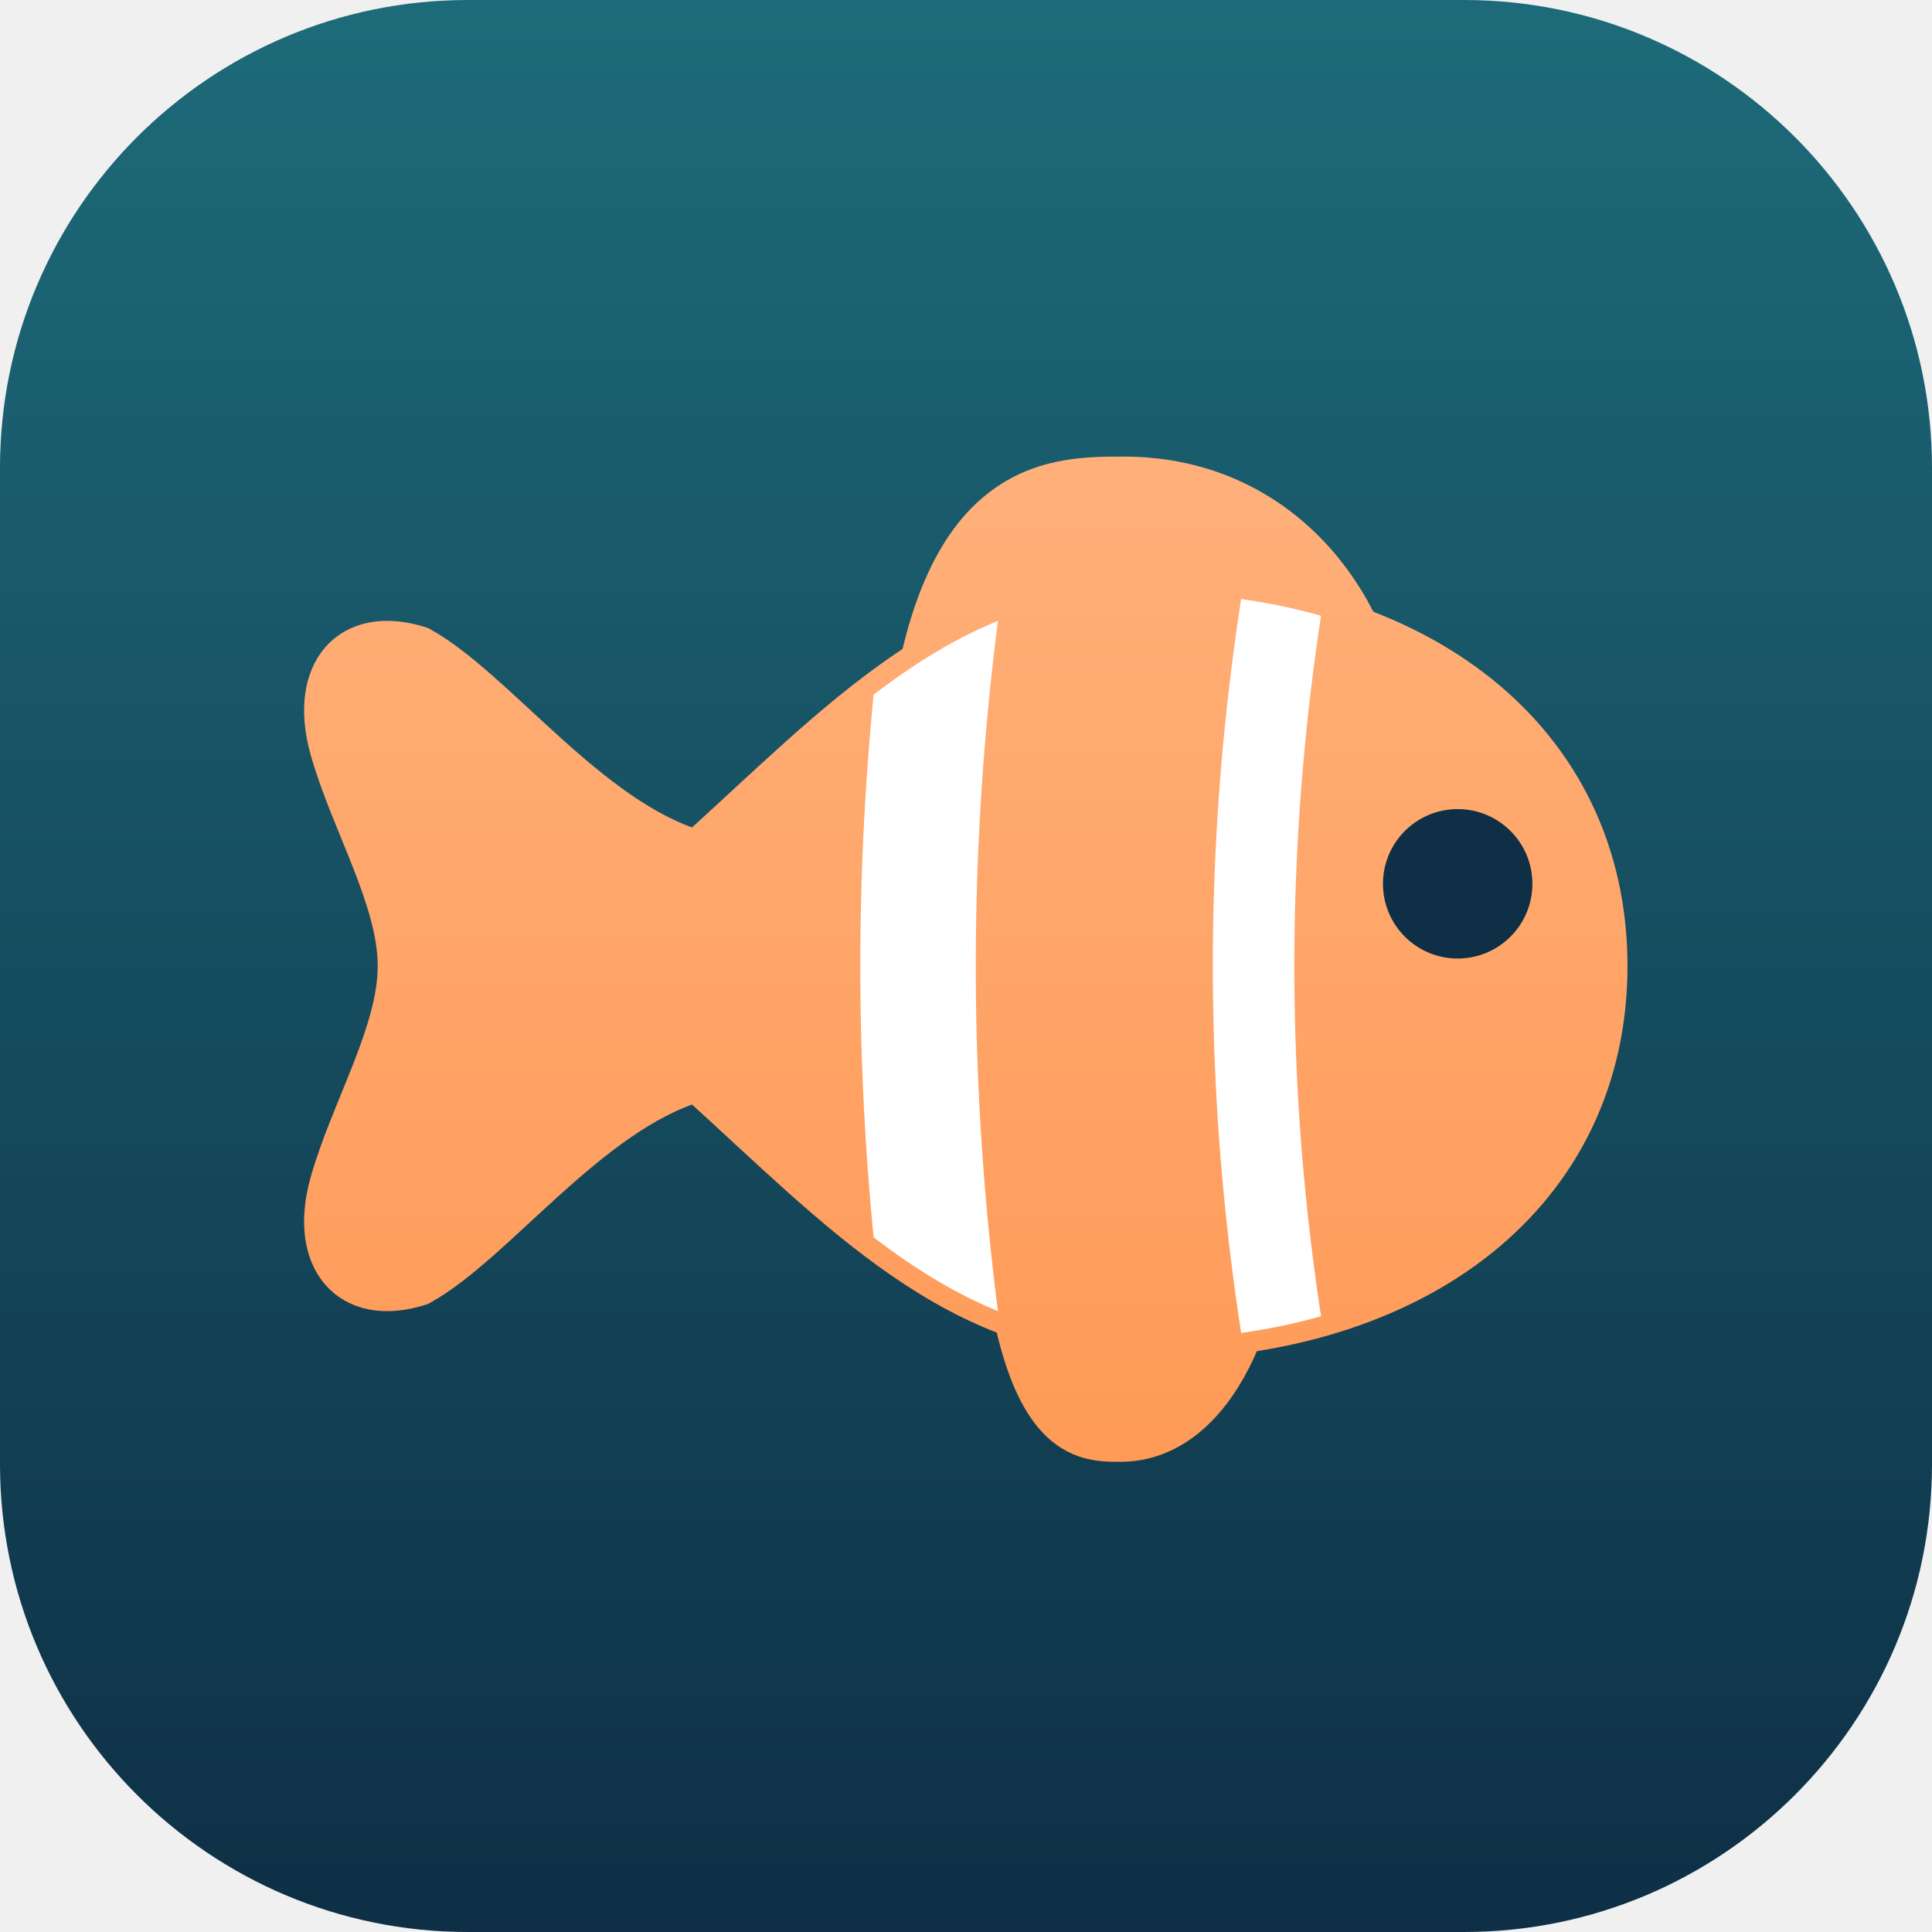
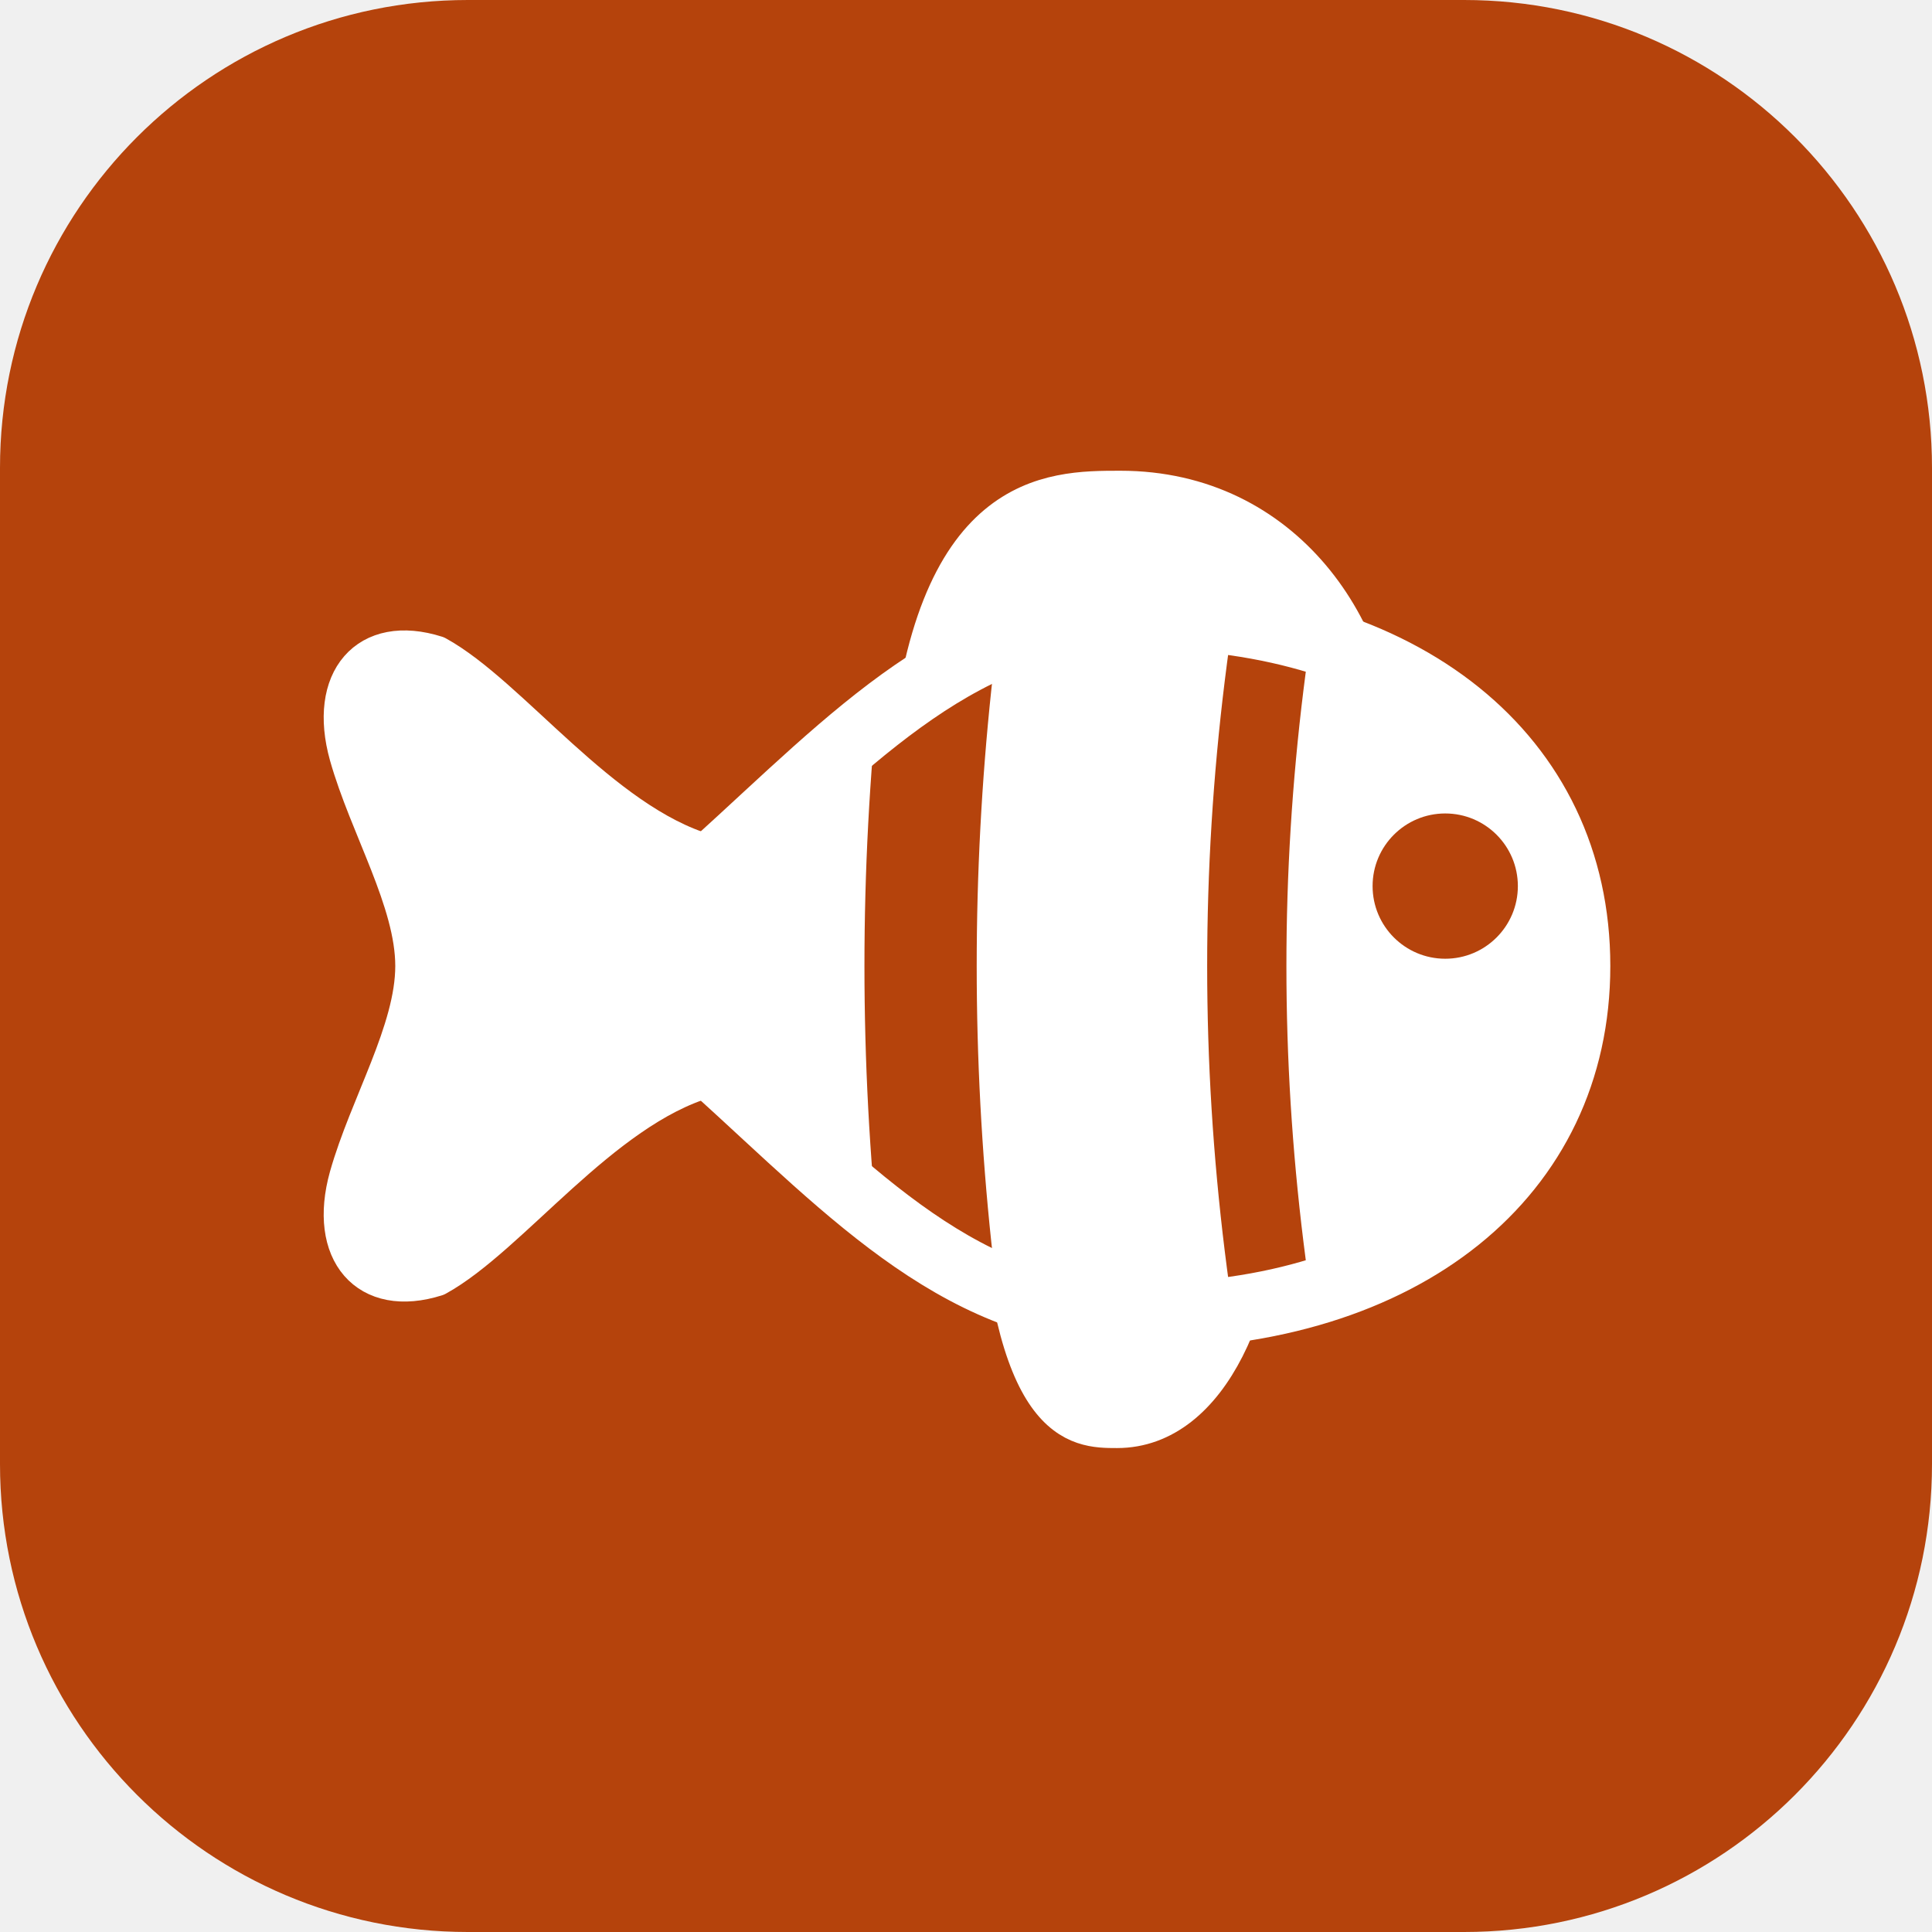
<svg xmlns="http://www.w3.org/2000/svg" viewBox="0 0 512 512" role="img" aria-label="Nemo">
  <defs>
-     <linearGradient id="nemo-app-o" x1="0" y1="0" x2="0" y2="1">
-       <stop offset="0" stop-color="#1d6b7a" />
-       <stop offset="1" stop-color="#0e2f45" />
-     </linearGradient>
-     <linearGradient id="nemo-app-f" gradientUnits="userSpaceOnUse" x1="0" y1="106" x2="0" y2="402">
-       <stop offset="0" stop-color="#ffb07a" />
-       <stop offset="1" stop-color="#ff9a57" />
-     </linearGradient>
-     <clipPath id="nemo-app-b">
+     <clipPath id="nemo-app-cut-b">
      <path d="M184 222C226 184 260.2 146 315.3 146C397.3 146 452 190 452 256C452 322 397.3 366 315.3 366C260.2 366 226 328 184 290Z" />
    </clipPath>
+     <mask id="nemo-app-cut" maskUnits="userSpaceOnUse" x="-512" y="-512" width="1536" height="1536">
+       <rect x="-512" y="-512" width="1536" height="1536" fill="#fff" />
+       <g fill="none" stroke="#000" clip-path="url(#nemo-app-cut-b)">
+         <path d="M368.9 86Q326.9 256 368.9 426" stroke-width="24" />
+         <path d="M262.1 86Q226.1 256 262.1 426M272.1 86Q236.1 256 272.1 426" stroke-width="24" />
+       </g>
+       <path d="M184 222C226 184 260.2 146 315.3 146C397.3 146 452 190 452 256C452 322 397.3 366 315.3 366C260.2 366 226 328 184 290Z" fill="none" stroke="#fff" stroke-width="28" stroke-linejoin="round" />
+       <circle cx="408" cy="231.8" r="22" fill="#000" />
+     </mask>
  </defs>
-   <rect width="512" height="512" rx="124" fill="url(#nemo-app-o)" />
-   <g transform="translate(19.1 25.6) scale(0.9)">
-     <g fill="url(#nemo-app-f)" stroke="url(#nemo-app-f)" stroke-width="12" stroke-linejoin="round">
+   <rect width="512" height="512" rx="124" fill="#b5430c" />
+   <g transform="translate(26 32) scale(0.875)">
+     <g fill="#ffffff" stroke="#ffffff" stroke-width="12" stroke-linejoin="round" mask="url(#nemo-app-cut)">
      <path d="M184 222C226 184 260.2 146 315.3 146C397.3 146 452 190 452 256C452 322 397.3 366 315.3 366C260.2 366 226 328 184 290Z" />
      <path d="M214 222L184 222C152.2 212.6 124.6 174.2 102.4 162C81.7 155.4 69.7 169.5 76 192.1C82.1 213.7 96 236.3 96 256C96 275.7 82.1 298.3 76 319.9C69.7 342.5 81.7 356.6 102.4 350C124.6 337.8 152.2 299.4 184 290L214 290ZM245.6 195.5C252.7 112 288.3 112 309.6 112C359.3 112 387.7 154.8 387.7 195.5ZM272.4 316.5C276.5 396 296.6 396 308.6 396C336.8 396 352.8 357.2 352.8 316.5Z" />
    </g>
-     <g fill="none" stroke="#ffffff" clip-path="url(#nemo-app-b)">
-       <path d="M368.9 86Q326.9 256 368.9 426" stroke-width="24" />
-       <path d="M262.1 86Q226.1 256 262.1 426M272.1 86Q236.1 256 272.1 426" stroke-width="24" />
-     </g>
-     <circle cx="408" cy="231.8" r="22" fill="#0e2f45" />
  </g>
</svg>
